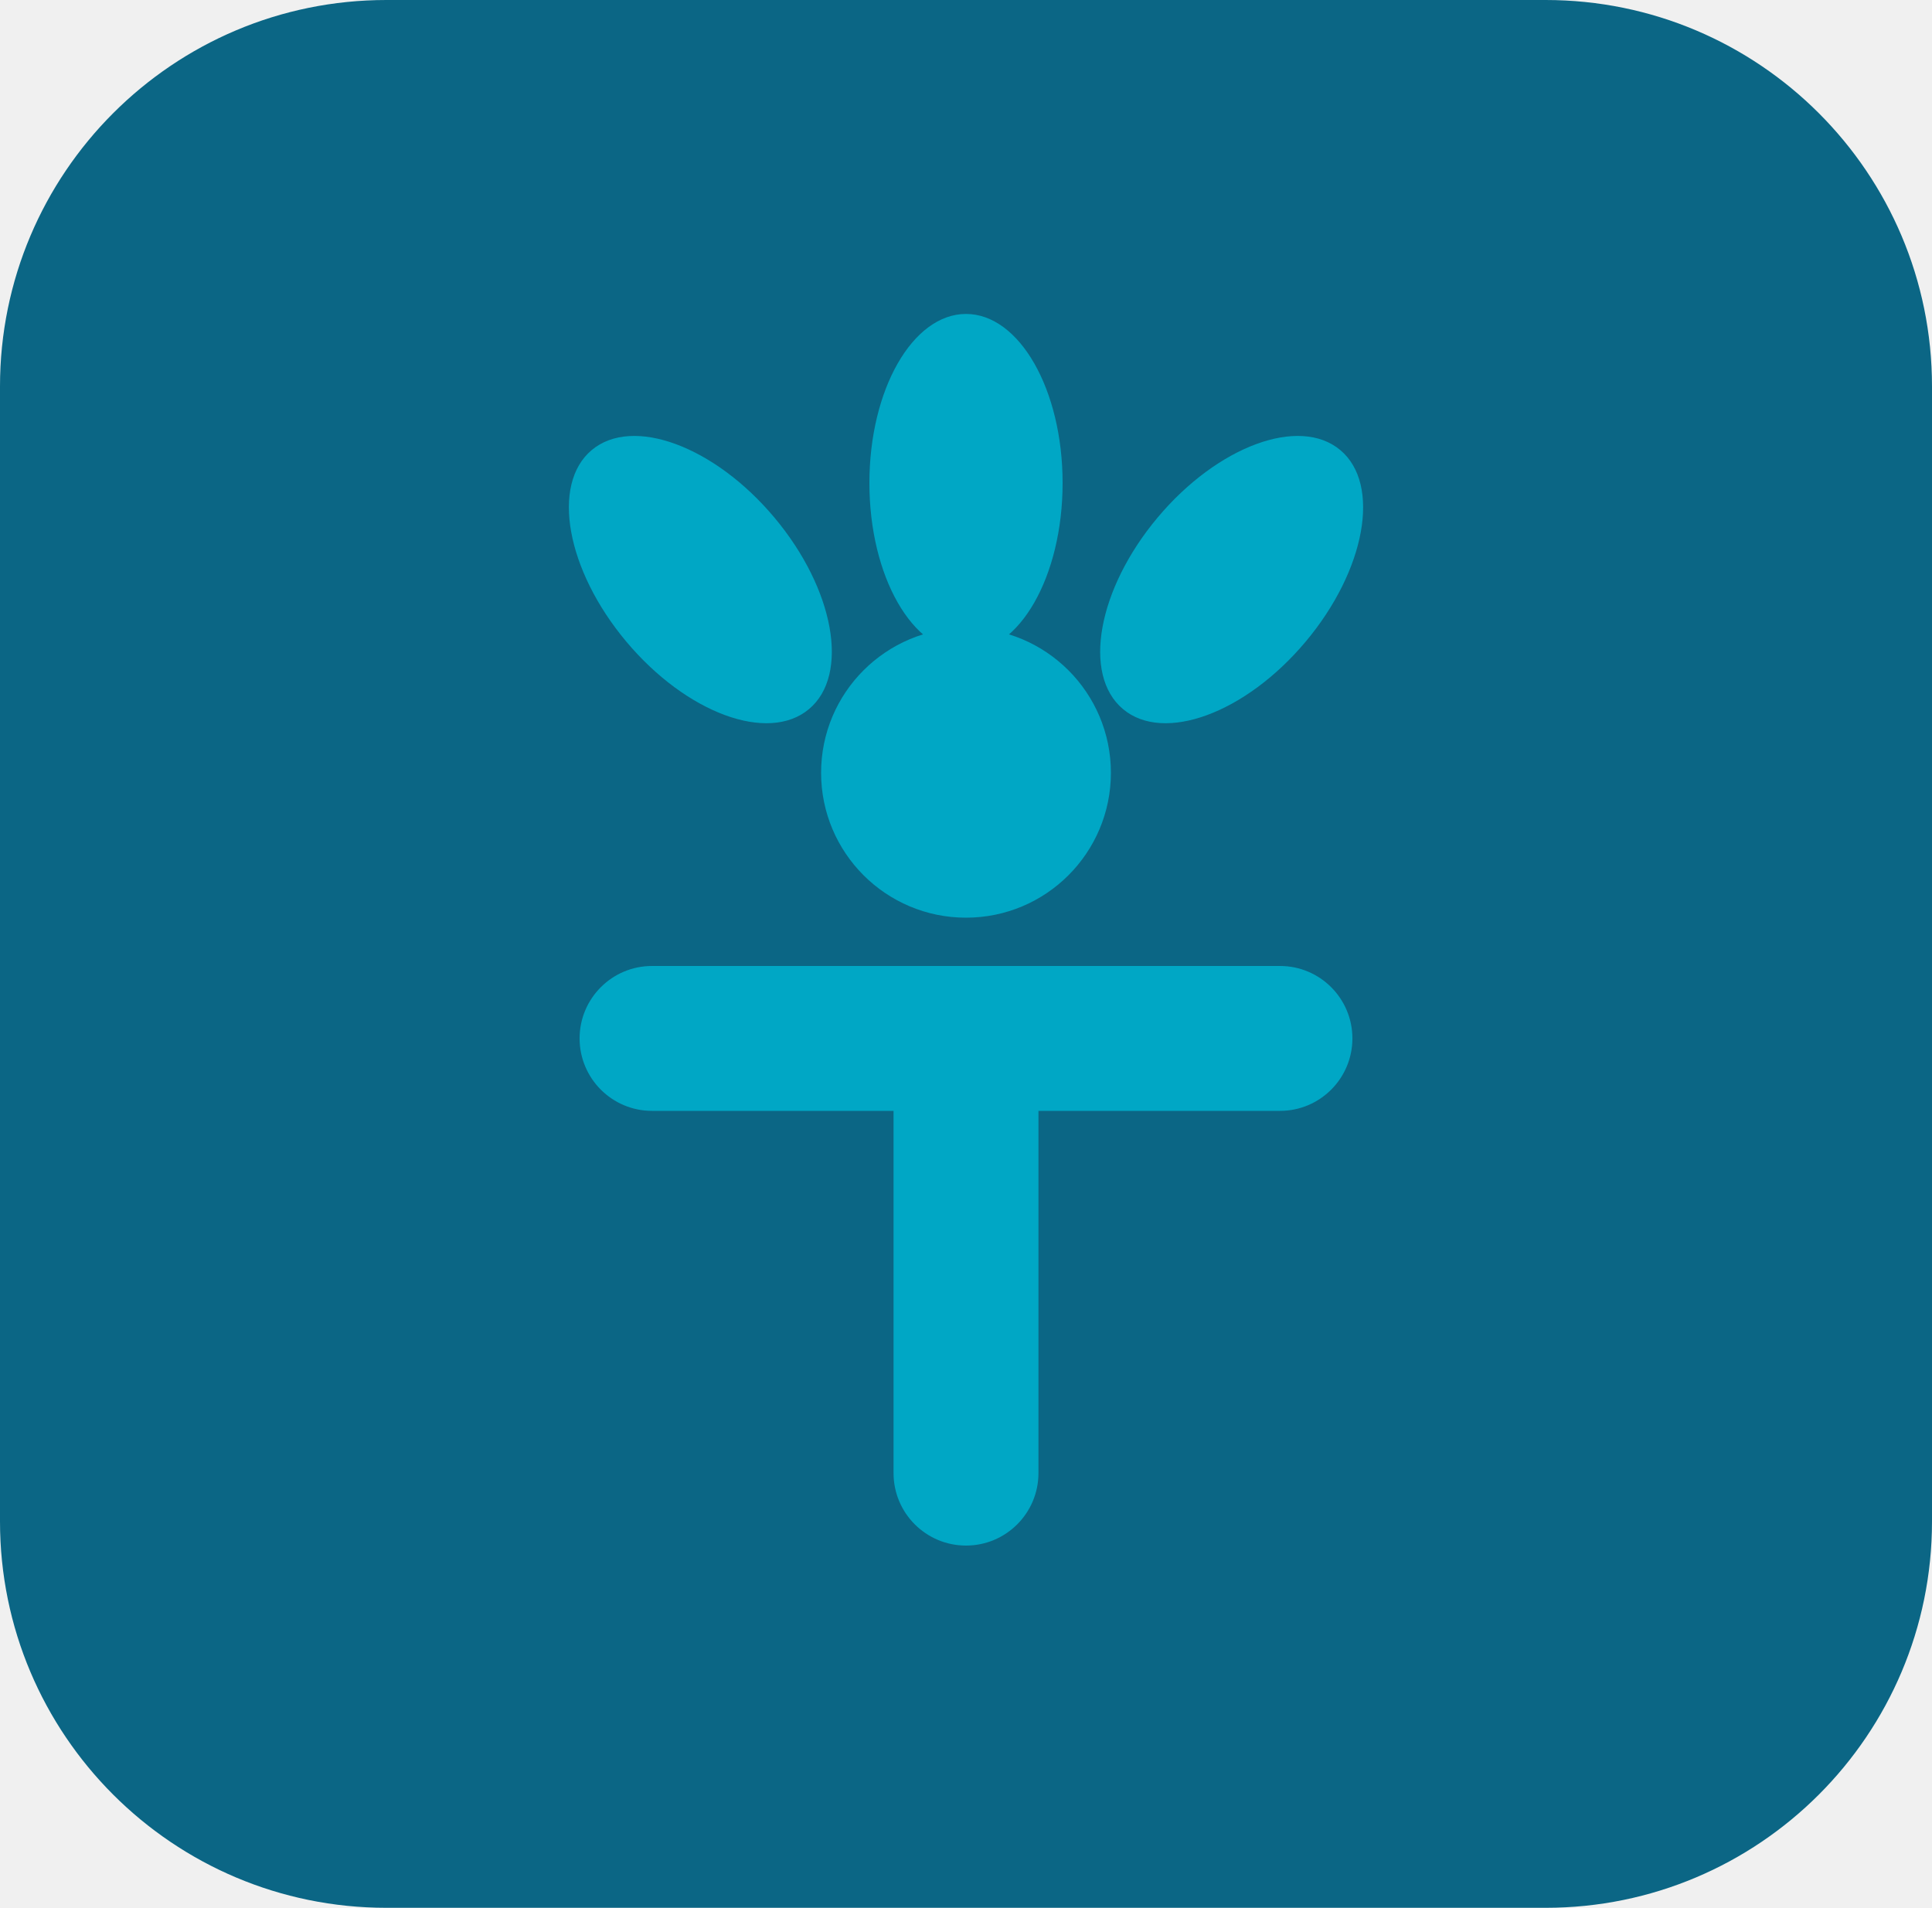
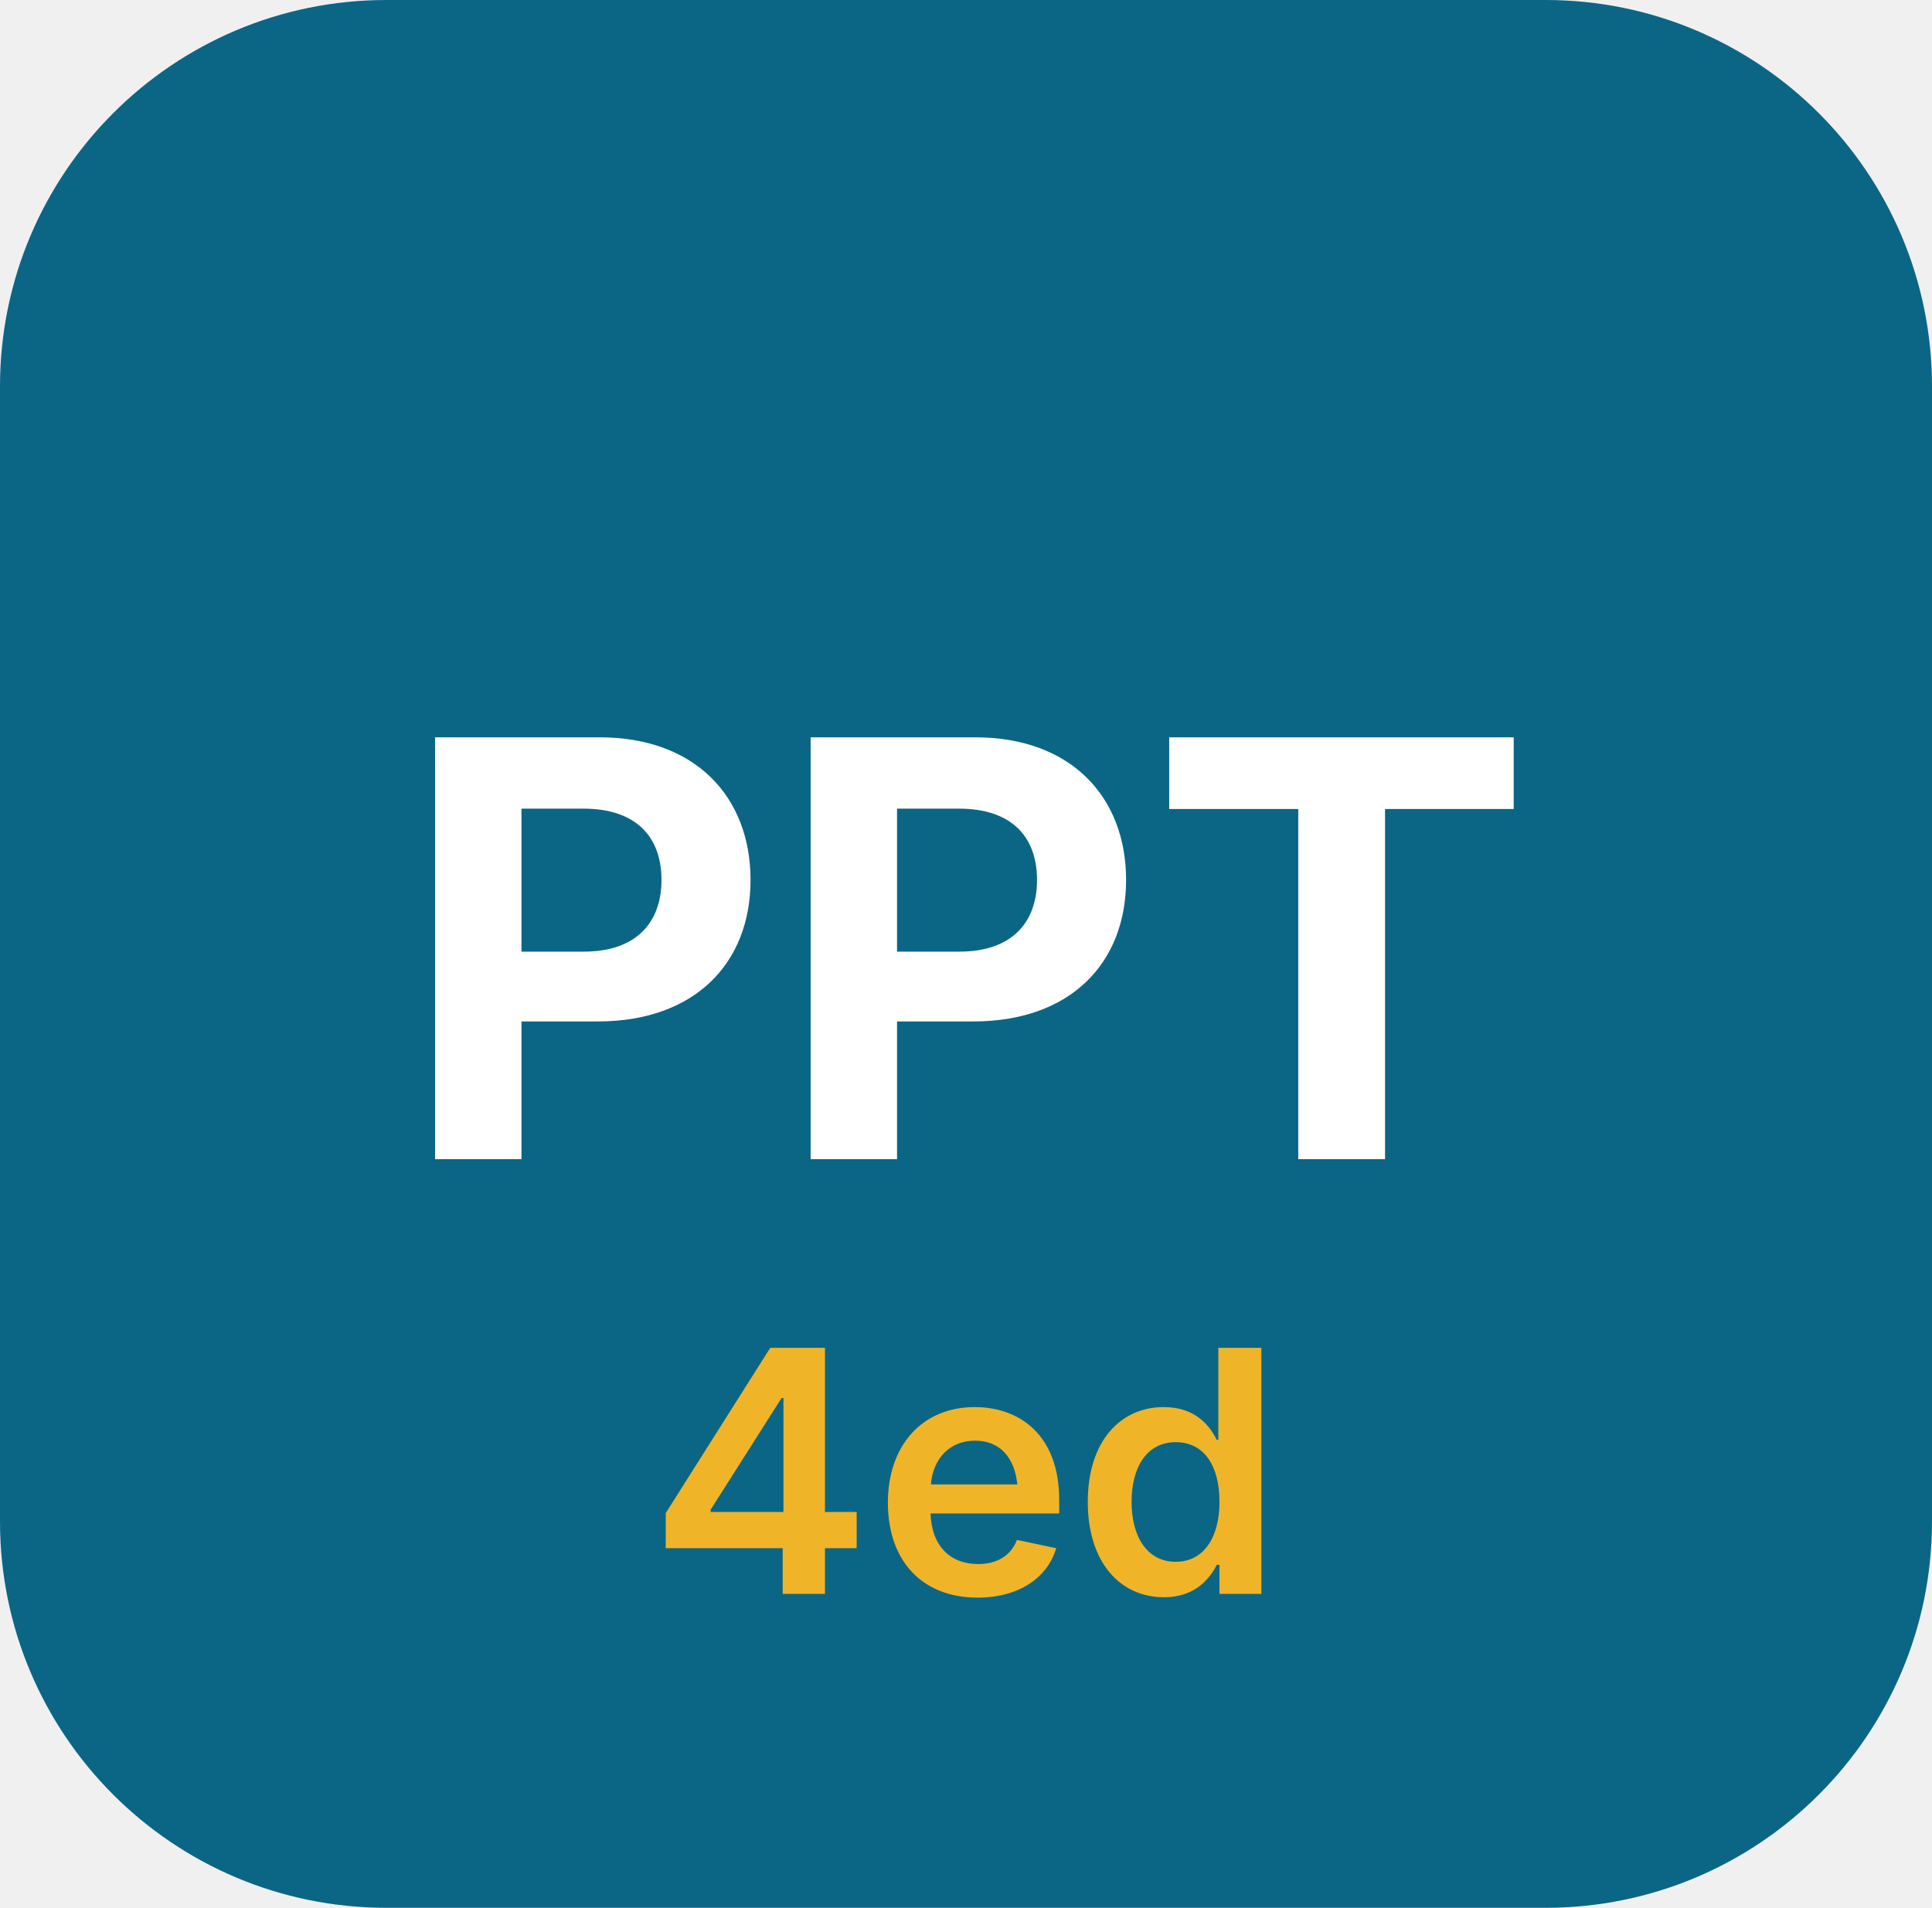
<svg xmlns="http://www.w3.org/2000/svg" width="80" height="79" viewBox="0 0 80 79" fill="none">
  <rect width="80" height="79" rx="16" fill="#0b6685" />
-   <rect x="37" y="42" width="6" height="22" fill="#00a7c5" rx="3" />
-   <rect x="24" y="40" width="32" height="6" fill="#00a7c5" rx="3" />
-   <circle cx="40" cy="32" r="6" fill="#00a7c5" />
-   <ellipse cx="40" cy="20" rx="4" ry="7" fill="#00a7c5" />
-   <ellipse cx="29" cy="24" rx="4" ry="7" fill="#00a7c5" transform="rotate(-40 29 24)" />
-   <ellipse cx="51" cy="24" rx="4" ry="7" fill="#00a7c5" transform="rotate(40 51 24)" />
+   <text x="40" y="48" text-anchor="middle" font-family="system-ui, -apple-system, sans-serif" font-size="24" font-weight="bold" fill="#ffffff">PPT</text>
+   <text x="40" y="66" text-anchor="middle" font-family="system-ui, -apple-system, sans-serif" font-size="14" font-weight="600" fill="#f0b429">4ed</text>
</svg>
